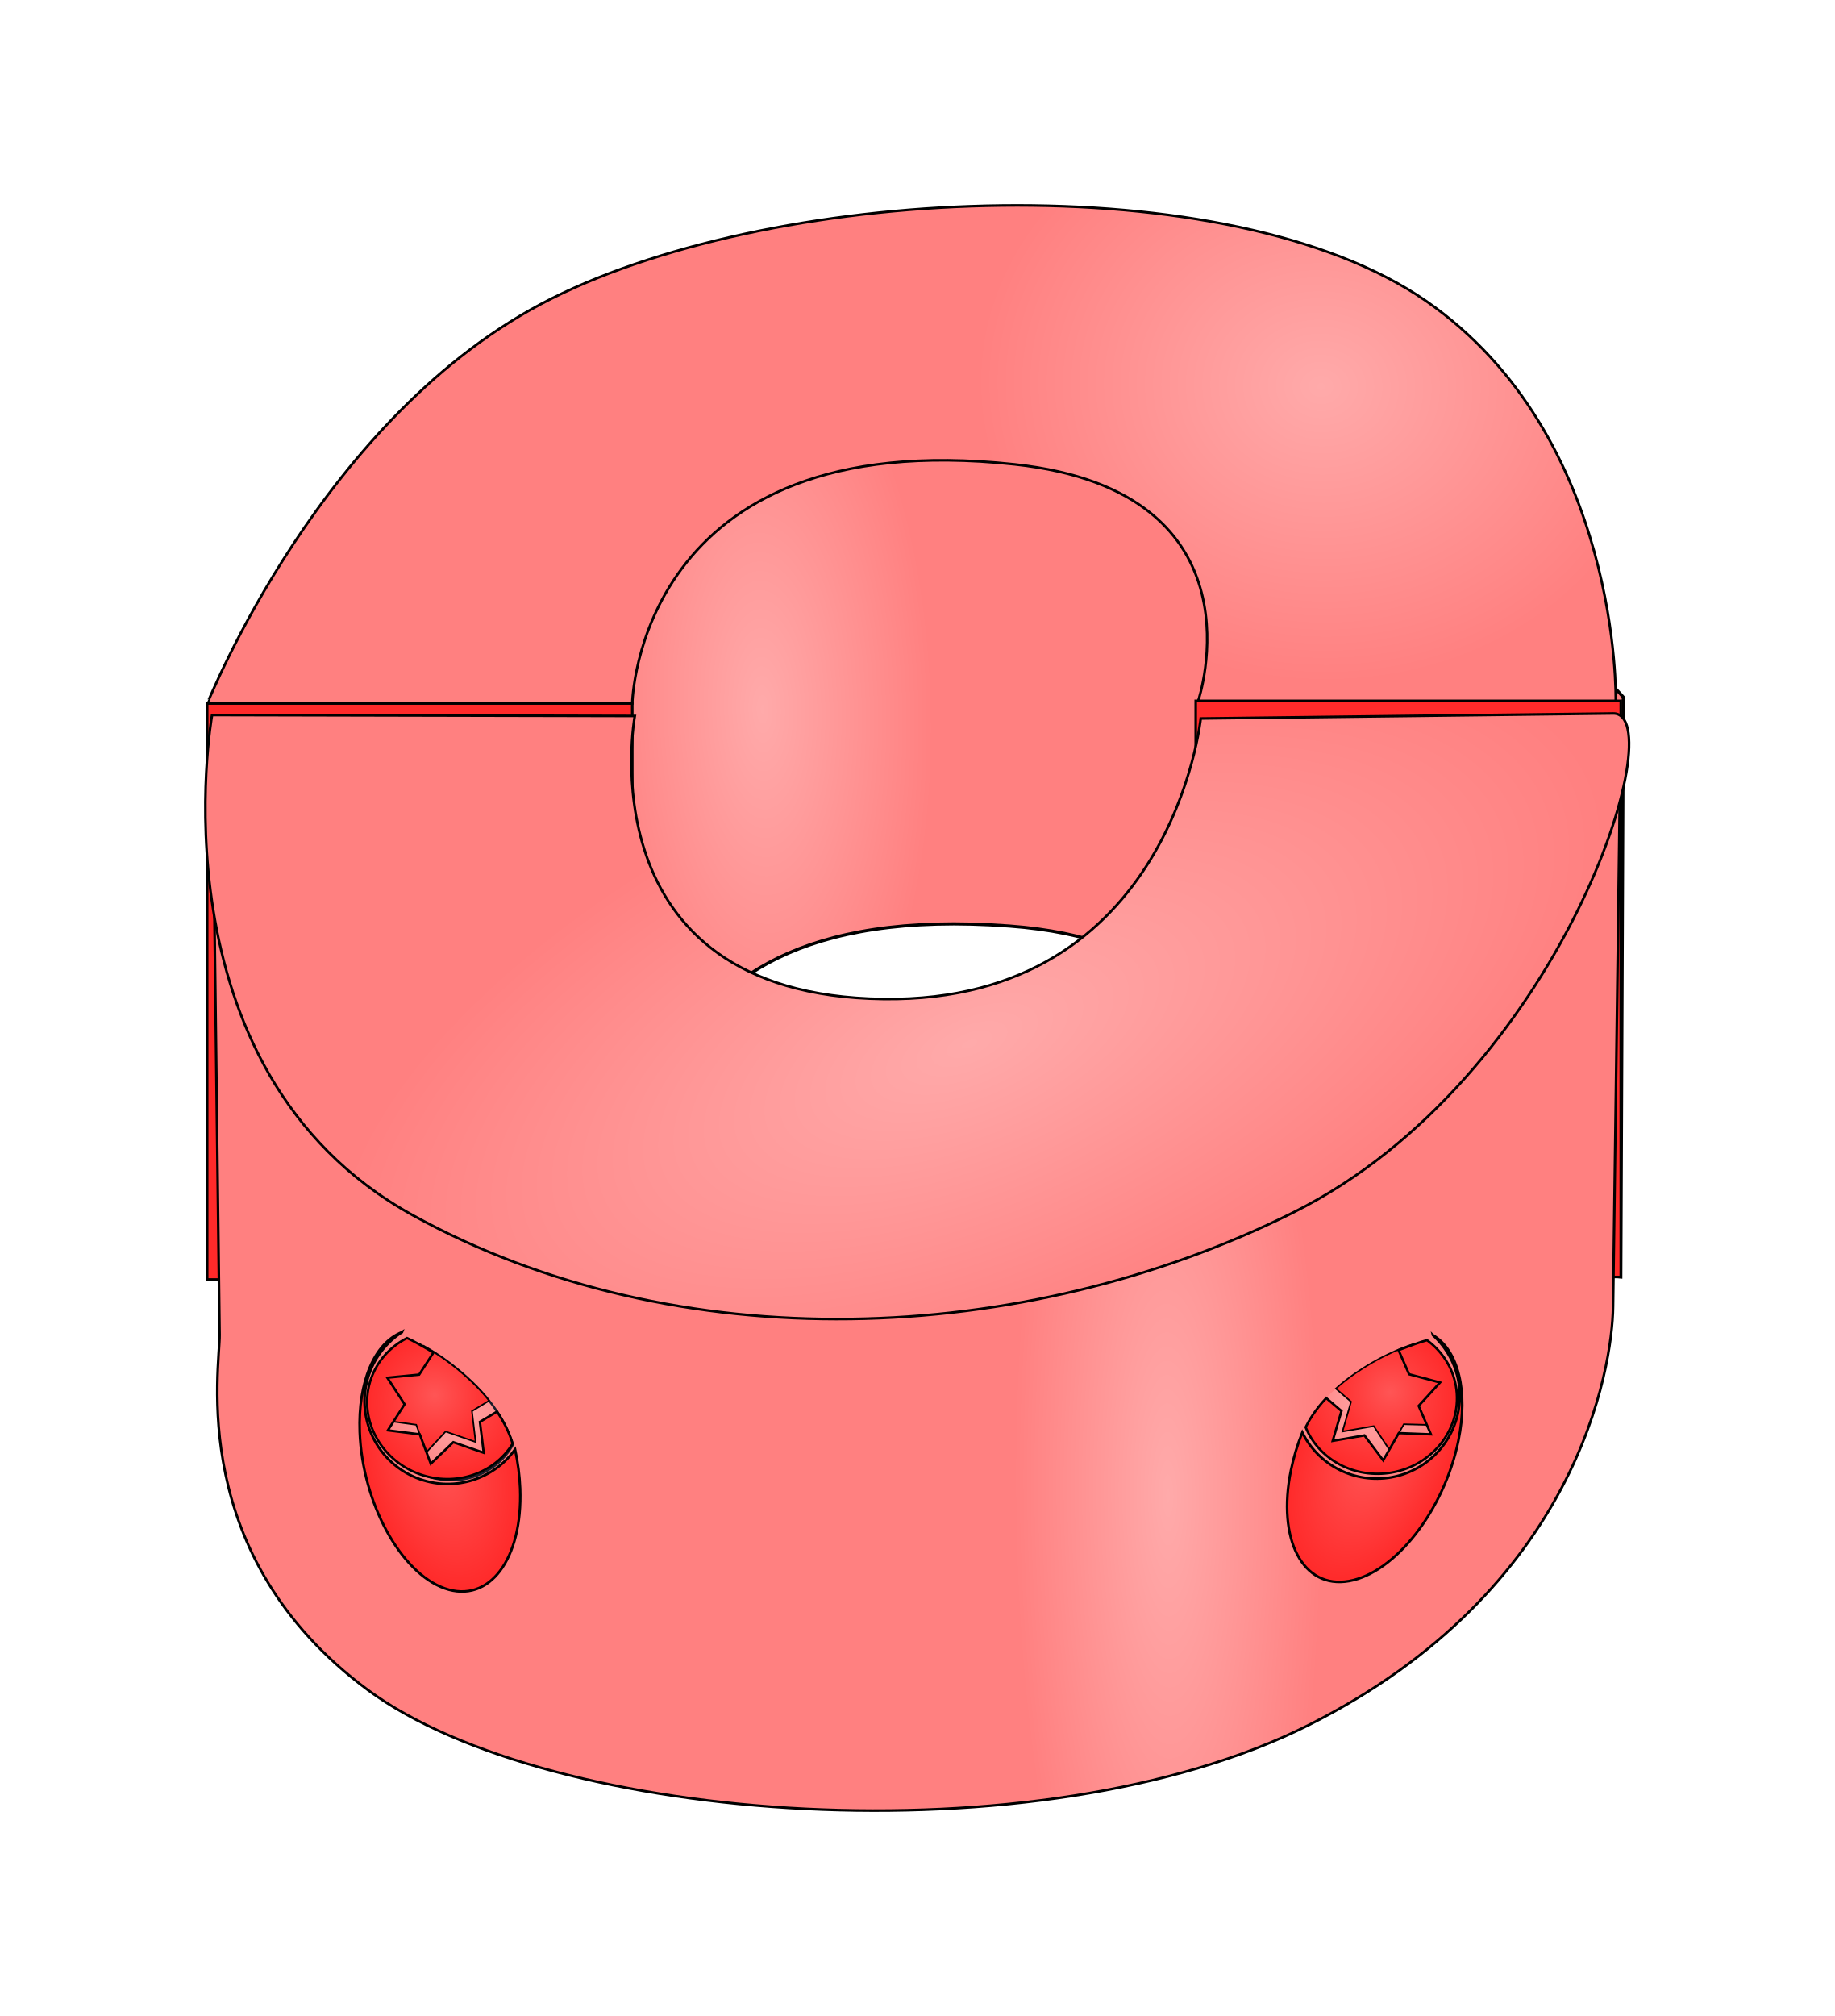
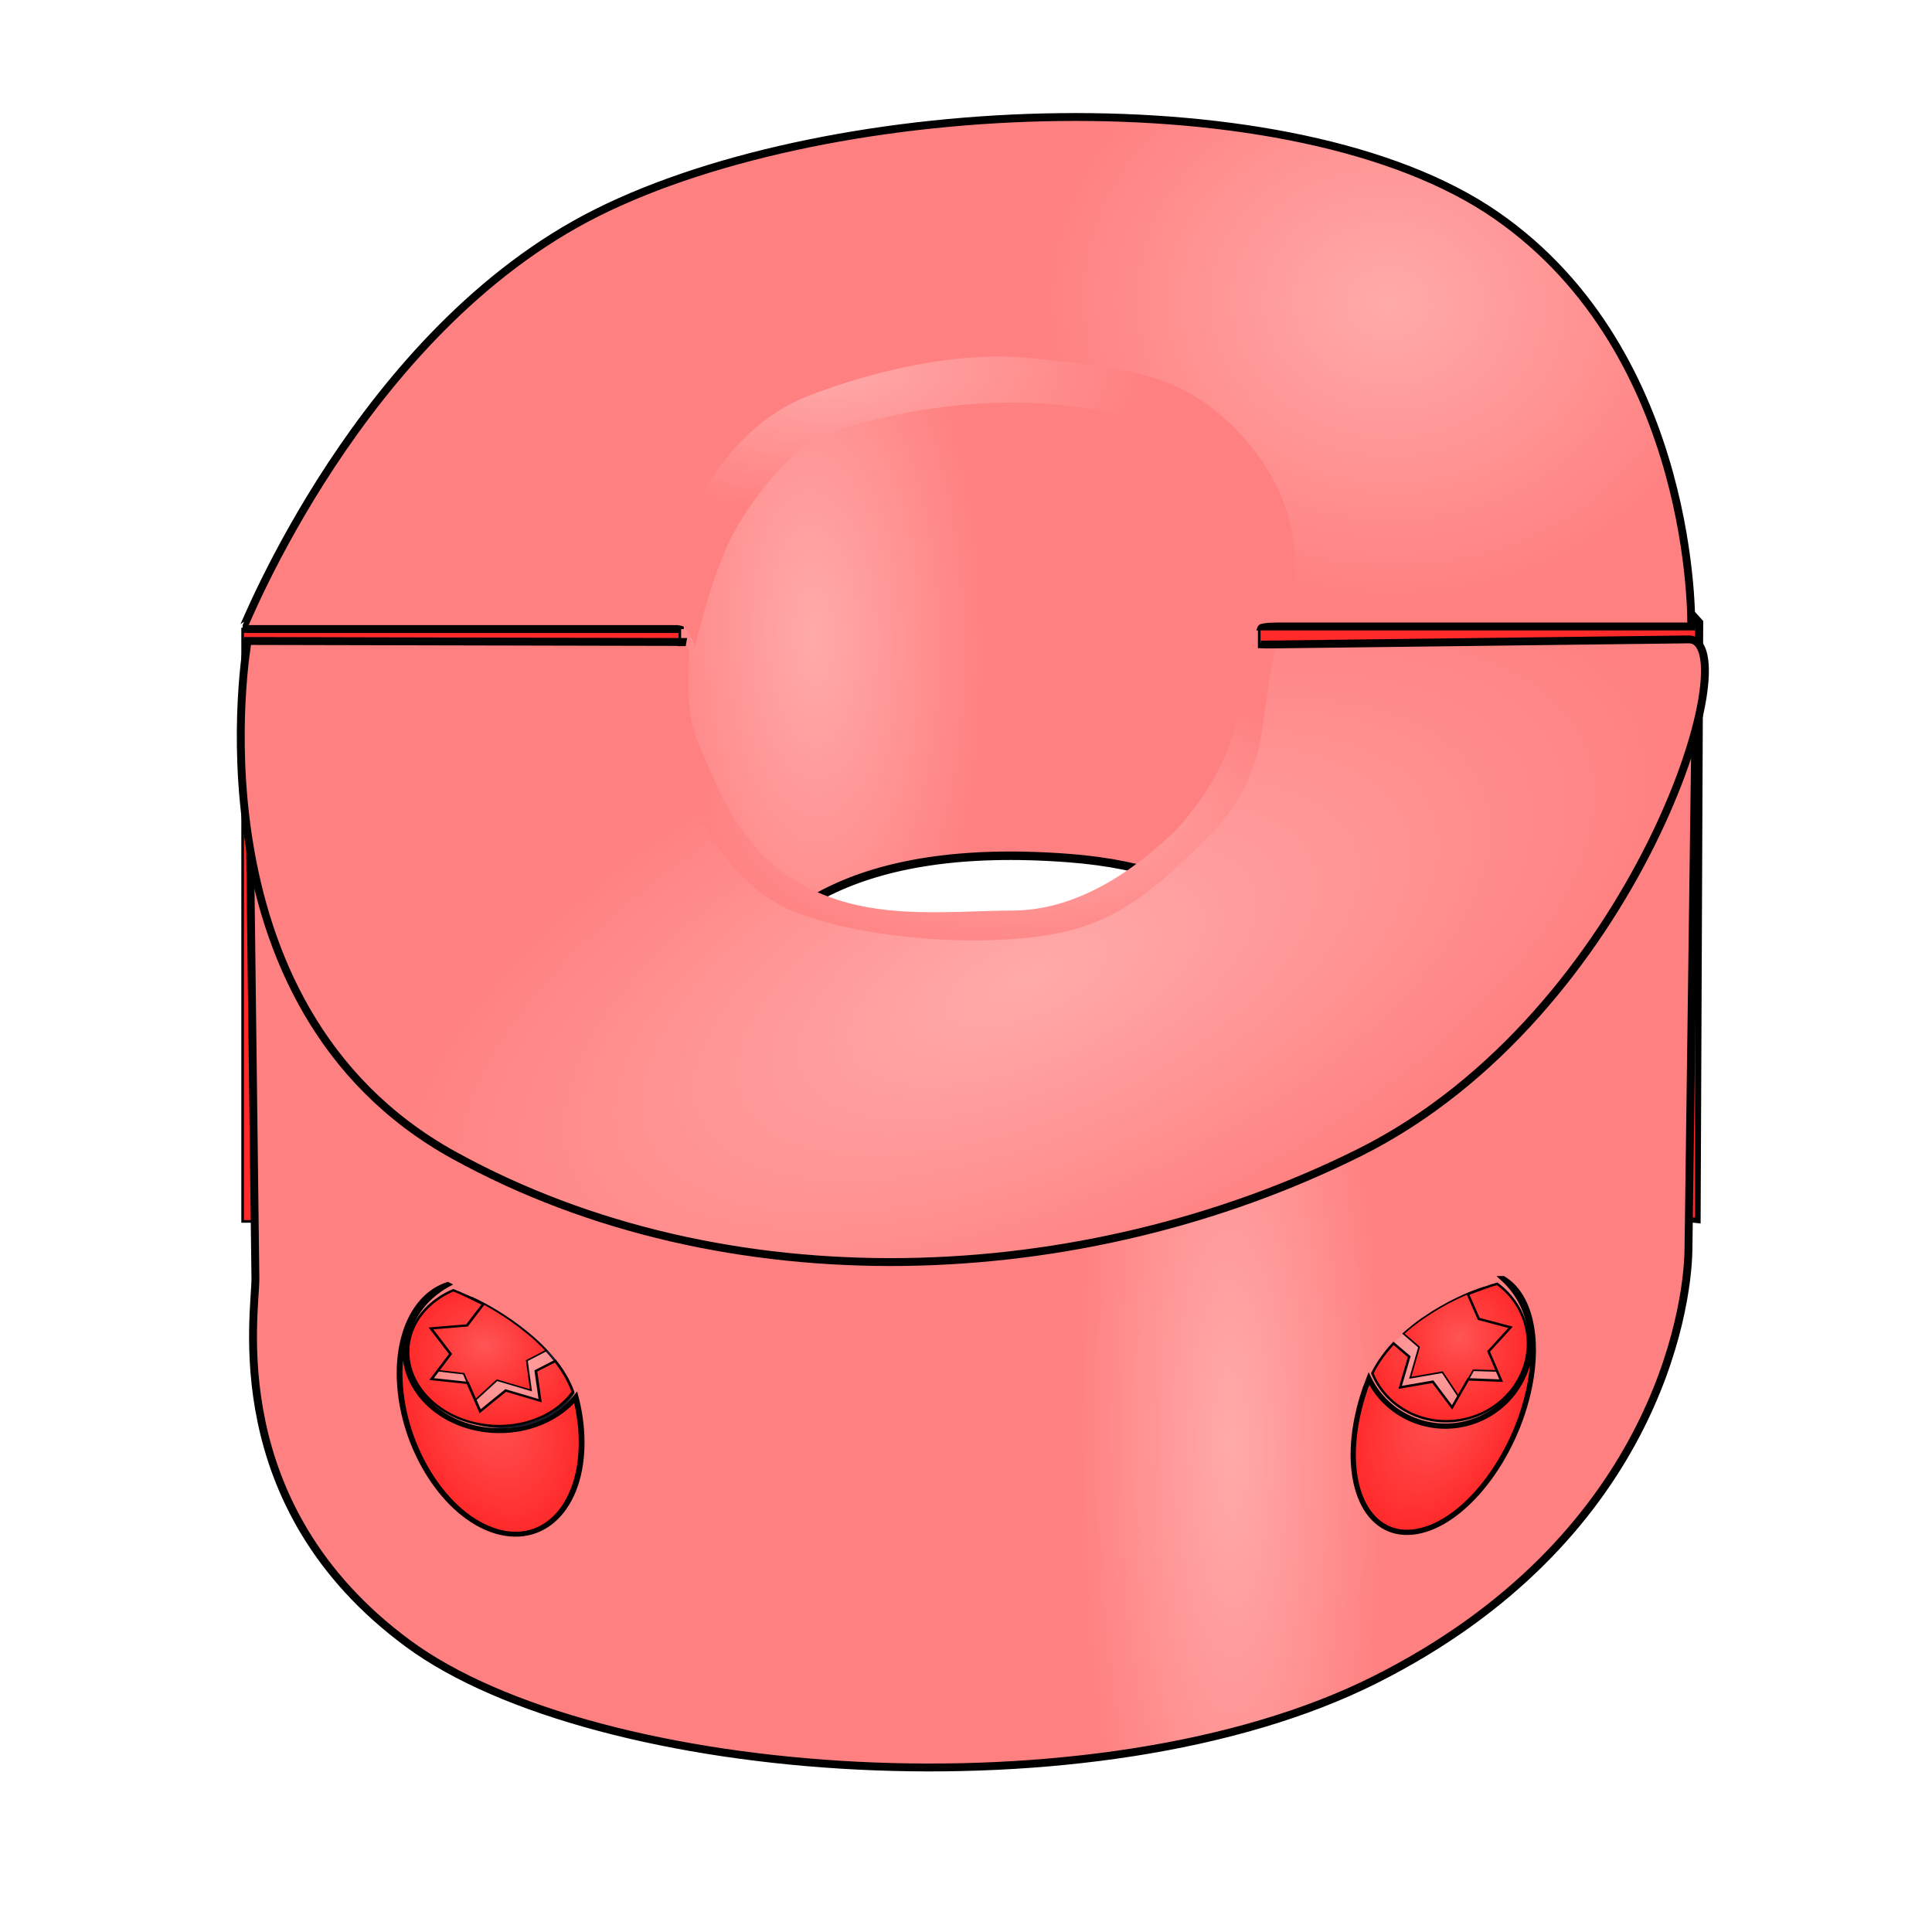
- <svg xmlns="http://www.w3.org/2000/svg" xmlns:xlink="http://www.w3.org/1999/xlink" width="271.801" height="298.64" viewBox="0 0 71.914 79.015">
+ <svg xmlns="http://www.w3.org/2000/svg" xmlns:xlink="http://www.w3.org/1999/xlink" viewBox="0 0 256 256">
  <defs>
    <linearGradient id="innoGrad1">
      <stop offset="0" stop-color="#f55" />
      <stop offset="1" stop-color="#ff2a2a" />
    </linearGradient>
    <linearGradient id="innoGrad2">
      <stop offset="0" stop-color="#faa" />
      <stop offset="1" stop-color="#ff8080" />
    </linearGradient>
-     <radialGradient id="radialGradient3210" cx="83.242" cy="66.493" r="27.865" fx="83.242" fy="66.493" gradientTransform="matrix(.48336 .02477 -.0213 .41558 36.893 40.023)" gradientUnits="userSpaceOnUse" xlink:href="#innoGrad2" />
-     <radialGradient id="radialGradient4260" cx="55.887" cy="89.428" r="28.108" fx="55.887" fy="89.428" gradientTransform="matrix(.8737 -.36836 .16637 .39462 -1.776 80.789)" gradientUnits="userSpaceOnUse" xlink:href="#innoGrad2" />
-     <radialGradient id="radialGradient4268" cx="47.812" cy="115.682" r="28.108" fx="47.812" fy="115.682" gradientTransform="matrix(.21419 -.00192 .00701 .83179 58.662 17.062)" gradientUnits="userSpaceOnUse" xlink:href="#innoGrad2" />
-     <radialGradient id="radialGradient4664" cx="69.033" cy="62.025" r="27.865" fx="69.033" fy="62.025" gradientTransform="matrix(.23904 -.0059 .01392 .56323 36.457 47.843)" gradientUnits="userSpaceOnUse" xlink:href="#innoGrad2" />
-     <radialGradient id="radialGradient10862" cx="40.379" cy="93.429" r="8.332" fx="40.379" fy="93.429" gradientTransform="matrix(1 0 0 1.35503 0 -33.17)" gradientUnits="userSpaceOnUse" xlink:href="#innoGrad1" />
-     <radialGradient id="radialGradient11913" cx="124.44" cy="116.421" r="3.032" fx="124.44" fy="116.421" gradientTransform="matrix(1.09958 0 -.609 1.54103 12.262 -71.966)" gradientUnits="userSpaceOnUse" xlink:href="#innoGrad1" />
-     <radialGradient id="radialGradient13826" cx="93.527" cy="107.381" r="3.353" fx="93.527" fy="107.381" gradientTransform="matrix(3.16569 -.5569 .54567 3.0546 -59.51 127.933)" gradientUnits="userSpaceOnUse" xlink:href="#innoGrad2" />
-     <radialGradient id="radialGradient13834" cx="353.723" cy="405.805" r="12.535" fx="353.723" fy="405.805" gradientTransform="matrix(.92616 -.16293 .15693 .87847 -95.266 104.154)" gradientUnits="userSpaceOnUse" xlink:href="#innoGrad1" />
-     <radialGradient id="radialGradient13842" cx="346.226" cy="403.619" r="14.64" fx="346.226" fy="403.619" gradientTransform="matrix(.61355 -.10793 .10666 .59707 42.279 198.303)" gradientUnits="userSpaceOnUse" xlink:href="#innoGrad1" />
+     <radialGradient id="radialGradient3210" cx="83.242" cy="66.493" r="27.865" fx="83.242" fy="66.493" gradientTransform="matrix(1.68019 .0861 -.07403 1.44458 72.922 -8.477)" gradientUnits="userSpaceOnUse" xlink:href="#innoGrad2" />
+     <radialGradient id="radialGradient4260" cx="55.887" cy="89.428" r="28.108" fx="55.887" fy="89.428" gradientTransform="matrix(3.03708 -1.28044 .57832 1.37172 -61.496 133.23)" gradientUnits="userSpaceOnUse" xlink:href="#innoGrad2" />
+     <radialGradient id="radialGradient4268" cx="47.812" cy="115.682" r="28.108" fx="47.812" fy="115.682" gradientTransform="matrix(.74454 -.00668 .02438 2.89137 148.592 -88.29)" gradientUnits="userSpaceOnUse" xlink:href="#innoGrad2" />
+     <radialGradient id="radialGradient4664" cx="69.033" cy="62.025" r="27.865" fx="69.033" fy="62.025" gradientTransform="matrix(.83094 -.02054 .04839 1.95785 71.405 18.707)" gradientUnits="userSpaceOnUse" xlink:href="#innoGrad2" />
+     <radialGradient id="radialGradient10862" cx="40.379" cy="93.429" r="8.332" fx="40.379" fy="93.429" gradientTransform="matrix(3.4761 0 0 4.7102 -55.322 -262.902)" gradientUnits="userSpaceOnUse" xlink:href="#innoGrad1" />
+     <radialGradient id="radialGradient11913" cx="124.44" cy="116.421" r="3.032" fx="124.44" fy="116.421" gradientTransform="matrix(3.82224 0 -2.11693 5.35677 -38.222 -365.432)" gradientUnits="userSpaceOnUse" xlink:href="#innoGrad1" />
+     <radialGradient id="radialGradient13826" cx="93.527" cy="107.381" r="3.353" fx="93.527" fy="107.381" gradientTransform="matrix(3.19074 0 0 3.1025 -82.918 -67.102)" gradientUnits="userSpaceOnUse" xlink:href="#innoGrad2" />
+     <radialGradient id="radialGradient13834" cx="353.723" cy="405.805" r="12.535" fx="353.723" fy="405.805" gradientTransform="matrix(.9335 0 0 .89224 -113.708 -96.712)" gradientUnits="userSpaceOnUse" xlink:href="#innoGrad1" />
+     <radialGradient id="radialGradient13842" cx="346.226" cy="403.619" r="14.64" fx="346.226" fy="403.619" gradientTransform="matrix(.6184 0 0 .60643 4.266 19.826)" gradientUnits="userSpaceOnUse" xlink:href="#innoGrad1" />
+     <radialGradient id="radialGradient3362" cx="54.24" cy="66.049" r="12.528" fx="54.24" fy="66.049" gradientTransform="matrix(3.4761 0 0 1.52442 -55.322 2.716)" gradientUnits="userSpaceOnUse" xlink:href="#innoGrad2" />
+     <radialGradient id="radialGradient4830" cx="62.119" cy="74.536" r="12.528" fx="62.119" fy="74.536" gradientTransform="matrix(3.4761 0 0 -1.62775 -57.019 284.204)" gradientUnits="userSpaceOnUse" xlink:href="#innoGrad2" />
  </defs>
  <g transform="translate(-23.925 -54.57)">
-     <path style="font-variation-settings:normal" fill="url(#radialGradient4664)" stroke="#000" stroke-width=".123" d="M48.514 102.352L32.54 104.62s.116-23.076.099-23.027c0 0 13.773-15.174 27.198-15.494 13.426-.32 27.724 15.794 27.724 15.794l-.098 22.726-16.27-1.778c-1.577-.172 4.932-11.027-7.691-11.975-16.426-1.233-13.546 11.282-14.988 11.486z" />
-     <use width="100%" height="100%" transform="translate(38.752 -.099)" xlink:href="#rect10832" />
-     <path style="font-variation-settings:normal" id="rect10832" fill="url(#radialGradient10862)" fill-opacity="1" fill-rule="evenodd" stroke="#000" stroke-dasharray="none" stroke-dashoffset="0" stroke-linecap="butt" stroke-linejoin="miter" stroke-miterlimit="4" stroke-opacity="1" stroke-width=".1" d="M32.047 82.138h16.664v22.581H32.047z" opacity="1" stop-color="#000" stop-opacity="1" />
-     <path style="font-variation-settings:normal" fill="url(#radialGradient4268)" stroke="#000" stroke-width=".1" d="M32.533 106.887c.017 1.31-1.329 8.653 5.818 13.923 7.147 5.27 26.301 6.69 36.875 1.373 10.574-5.318 11.903-14.024 11.934-16.39l.296-22.315s-17.99 17.481-29.285 17.335c-11.77-.153-25.933-17.824-25.933-17.824z" />
-     <path style="font-variation-settings:normal" fill="url(#radialGradient3210)" stroke="#000" stroke-width=".1" d="M48.711 82.138H32.047c.034 0 4.454-11.344 13.509-15.87 9.055-4.528 26.575-5.22 34.26.09 7.684 5.312 7.45 15.682 7.45 15.682H70.897s2.759-8.191-7.198-9.27c-14.805-1.602-14.988 9.368-14.988 9.368z" />
-     <path style="font-variation-settings:normal" fill="url(#radialGradient4260)" stroke="#000" stroke-width=".1" d="M32.238 82.594s-2.491 13.889 7.863 19.602c10.354 5.714 23.94 5.172 34.514-.1 10.574-5.273 14.899-19.592 12.552-19.563l-16.171.197s-1.145 11.141-12.441 10.996c-11.77-.151-9.745-11.095-9.745-11.095z" />
-     <g id="g12519">
-       <path fill="url(#radialGradient11913)" stroke="#000" stroke-width=".1" d="M81.267 103.2a3.253 3.235 0 01.668 1.966 3.253 3.235 0 01-3.253 3.235 3.253 3.235 0 01-3.124-2.342 2.968 5.249 33.525 00-.698 1.383 2.968 5.249 33.525 001.487 4.673 2.968 5.249 33.525 005.181-4.673 2.968 5.249 33.525 00-.261-4.241z" transform="rotate(-10.052 101.723 111.683)" />
+     <path style="font-variation-settings:normal" fill="url(#radialGradient4664)" stroke="#000" stroke-width="1.123" d="M113.317 208.186l-55.526 7.883s.401-80.214.342-80.045c0 0 47.876-52.745 94.545-53.858 46.668-1.113 96.371 54.9 96.371 54.9l-.343 78.999-56.555-6.179c-5.482-.599 17.145-38.331-26.735-41.627-57.098-4.288-47.087 39.215-52.099 39.927z" />
+     <use width="100%" height="100%" transform="translate(134.705 -.343)" xlink:href="#rect10832" />
+     <path style="font-variation-settings:normal" id="rect10832" fill="url(#radialGradient10862)" fill-opacity="1" fill-rule="evenodd" stroke="#000" stroke-dasharray="none" stroke-dashoffset="0" stroke-linecap="butt" stroke-linejoin="miter" stroke-miterlimit="4" stroke-opacity="1" stroke-width=".348" d="M56.075 137.921h57.927v78.492H56.075z" opacity="1" stop-color="#000" stop-opacity="1" />
+     <path style="font-variation-settings:normal" fill="url(#radialGradient4268)" stroke="#000" stroke-width="1.043" d="M57.767 223.948c.056 4.556-4.62 30.079 20.223 48.398 24.842 18.319 91.425 23.256 128.18 4.772 36.757-18.485 41.375-48.746 41.485-56.973l1.028-77.567s-62.533 60.766-101.8 60.257c-40.913-.53-90.144-61.96-90.144-61.96z" />
+     <path style="font-variation-settings:normal" fill="url(#radialGradient3210)" stroke="#000" stroke-width="1.043" d="M114.002 137.92H56.075c.12 0 15.484-39.432 46.959-55.17 31.475-15.737 92.378-18.145 119.09.319 26.712 18.463 25.898 54.509 25.898 54.509h-56.898s9.588-28.472-25.022-32.22c-51.465-5.572-52.1 32.563-52.1 32.563z" />
+     <path style="font-variation-settings:normal" fill="url(#radialGradient4260)" stroke="#000" stroke-width="1.043" d="M56.739 139.505s-8.66 48.278 27.332 68.138c35.992 19.86 83.218 17.978 119.974-.35 36.757-18.327 51.791-68.1 43.634-68.001l-56.213.685s-3.98 38.728-43.246 38.223c-40.915-.525-33.875-38.565-33.875-38.565z" />
+     <g id="g12519" display="inline">
+       <path fill="url(#radialGradient11913)" stroke="#000" stroke-width=".695" d="M201.644 243.465a11.307 11.245 0 012.323 6.83 11.307 11.245 0 01-11.306 11.244 11.307 11.245 0 01-10.86-8.139 10.317 18.245 33.525 00-2.425 4.806 10.317 18.245 33.525 005.169 16.244 10.317 18.245 33.525 0018.01-16.244 10.317 18.245 33.525 00-.91-14.741z" transform="rotate(-10.052 101.723 111.683)" />
      <g>
-         <path fill="url(#radialGradient13826)" stroke-width=".324" d="M300.588 395.006c-2.1.74-4.922 2.004-8.031 4.137-4.67 3.202-6.673 6.526-7.428 8.136a10.241 10.618 82.04 0011.836 6.659 10.241 10.618 82.04 008.656-11.922 10.241 10.618 82.04 00-5.033-7.01z" transform="matrix(.26458 0 0 .26458 -.349 2.789)" />
-         <path fill="url(#radialGradient13842)" stroke="#000" stroke-width=".232" d="M301.217 394.795c-2.147.7-5.225 1.992-8.66 4.348a27.092 27.092 0 00-2.881 2.271l2.252 1.941-1.272 4.418 4.633-.802 2.327 3.513 2.13-3.793 5.254.149-1.803-4.217 3.11-3.455-4.52-1.234z" transform="matrix(.26458 0 0 .26458 -.349 2.789)" />
-         <path fill="url(#radialGradient13834)" stroke="#000" stroke-width=".351" d="M303.18 394.24c-.784.184-2.78.923-4.216 1.474l1.563 3.573 4.582 1.223-3.166 3.463 1.819 4.216-4.762-.185-2.314 4.033-2.776-3.693-4.703.812 1.3-4.422-2.26-1.921c-1.644 1.762-2.564 3.323-3.048 4.32 1.983 4.864 7.318 7.673 12.758 6.717 6.315-1.11 10.568-6.865 9.498-12.852-.484-2.693-2.008-5.102-4.275-6.758z" transform="matrix(.26458 0 0 .26458 -.349 2.789)" />
+         <path fill="url(#radialGradient13826)" stroke-width=".323" d="M222.349 258.273c-2.181.365-5.16 1.12-8.57 2.682-5.123 2.345-7.66 5.27-8.68 6.726a10.24 10.54 90 0010.405 8.607 10.24 10.54 90 0010.54-10.24 10.24 10.54 90 00-3.695-7.775z" transform="matrix(.9125 -.16052 .16176 .90552 -24.749 27.209)" />
+         <path fill="url(#radialGradient13842)" stroke="#000" stroke-width=".231" d="M223 258.174c-2.22.317-5.453 1.056-9.221 2.781a26.92 26.92 0 00-3.212 1.738l1.862 2.302-2.014 4.13 4.667.012 1.66 3.862 2.744-3.365 5.109 1.056-1.026-4.464 3.642-2.864-4.201-1.998z" transform="matrix(.9125 -.16052 .16176 .90552 -24.749 27.209)" />
+         <path fill="url(#radialGradient13834)" stroke="#000" stroke-width=".35" d="M225.015 257.968c-.797.045-2.877.427-4.377.721l.904 3.79 4.264 1.997-3.698 2.862 1.04 4.467-4.62-1.008-2.966 3.571-2.067-4.118-4.738-.014 2.043-4.13-1.874-2.284c-1.913 1.451-3.085 2.829-3.732 3.727 1.088 5.134 5.812 8.824 11.294 8.824 6.365 0 11.525-4.929 11.525-11.01-.003-2.735-1.072-5.371-2.998-7.395z" transform="matrix(.9125 -.16052 .16176 .90552 -24.749 27.209)" />
      </g>
    </g>
-     <use width="100%" height="100%" stroke="#181c2a" transform="scale(-1 1) rotate(-9.362 19.487 838.287)" xlink:href="#g12519" />
+     <use width="100%" height="100%" stroke="#181c2a" transform="matrix(-1.08678 -.15233 -.17918 .9239 365.847 51.811)" xlink:href="#g12519" />
+     <path style="-inkscape-stroke:none" fill="url(#radialGradient3362)" d="M161.45 102.12c-10.685-1.28-22.1 1.773-30.086 4.773-8.517 3.2-13.564 10.682-16.678 17.467-3.114 6.785-3.687 12.913-3.687 12.913s3.13.003 3.524.345c.764.663 1.52 2.577 1.52 2.577s1.718-7.791 4.355-13.537c2.637-5.746 8.735-12.922 12.598-14.373 6.432-2.416 15.93-4.42 25.37-4.371 9.44.048 19.294 2.242 23.365 5.927 1.103.998 6.12 6.676 6.79 11.537.672 4.861 1.36 13.965 1.36 13.965s.26-1.463.935-2.002c.412-.328 3.982-.406 3.982-.406s1.303-5.045.513-10.76c-.789-5.716-3.893-11.425-9.066-16.107-7.349-6.651-15.508-6.837-24.795-7.949z" color="#000" />
+     <path style="-inkscape-stroke:none" fill="url(#radialGradient4830)" d="M161.45 178.669c-10.685 1.365-24.346-.111-32.332-3.315-8.517-3.416-13.802-13.504-16.129-21.04-2.343-7.587-.645-14.088-.645-14.088s2.22-.064 2.57-.038c1.029.076-.992 6.995 1.645 13.13 2.638 6.136 5.394 13.514 12.855 18.004 9.062 5.453 19.358 3.948 28.798 3.896 9.44-.051 17.323-6.593 21.394-10.527 1.103-1.067 5.52-6.272 7.22-11.463 1.628-4.974 2.206-11.276 2.206-11.276l1.564-1.498 2.291.068s-.859 4.118-1.648 10.221c-.79 6.104-3.09 10.787-8.263 15.786-7.348 7.102-12.24 10.953-21.526 12.14z" color="#000" />
  </g>
</svg>
